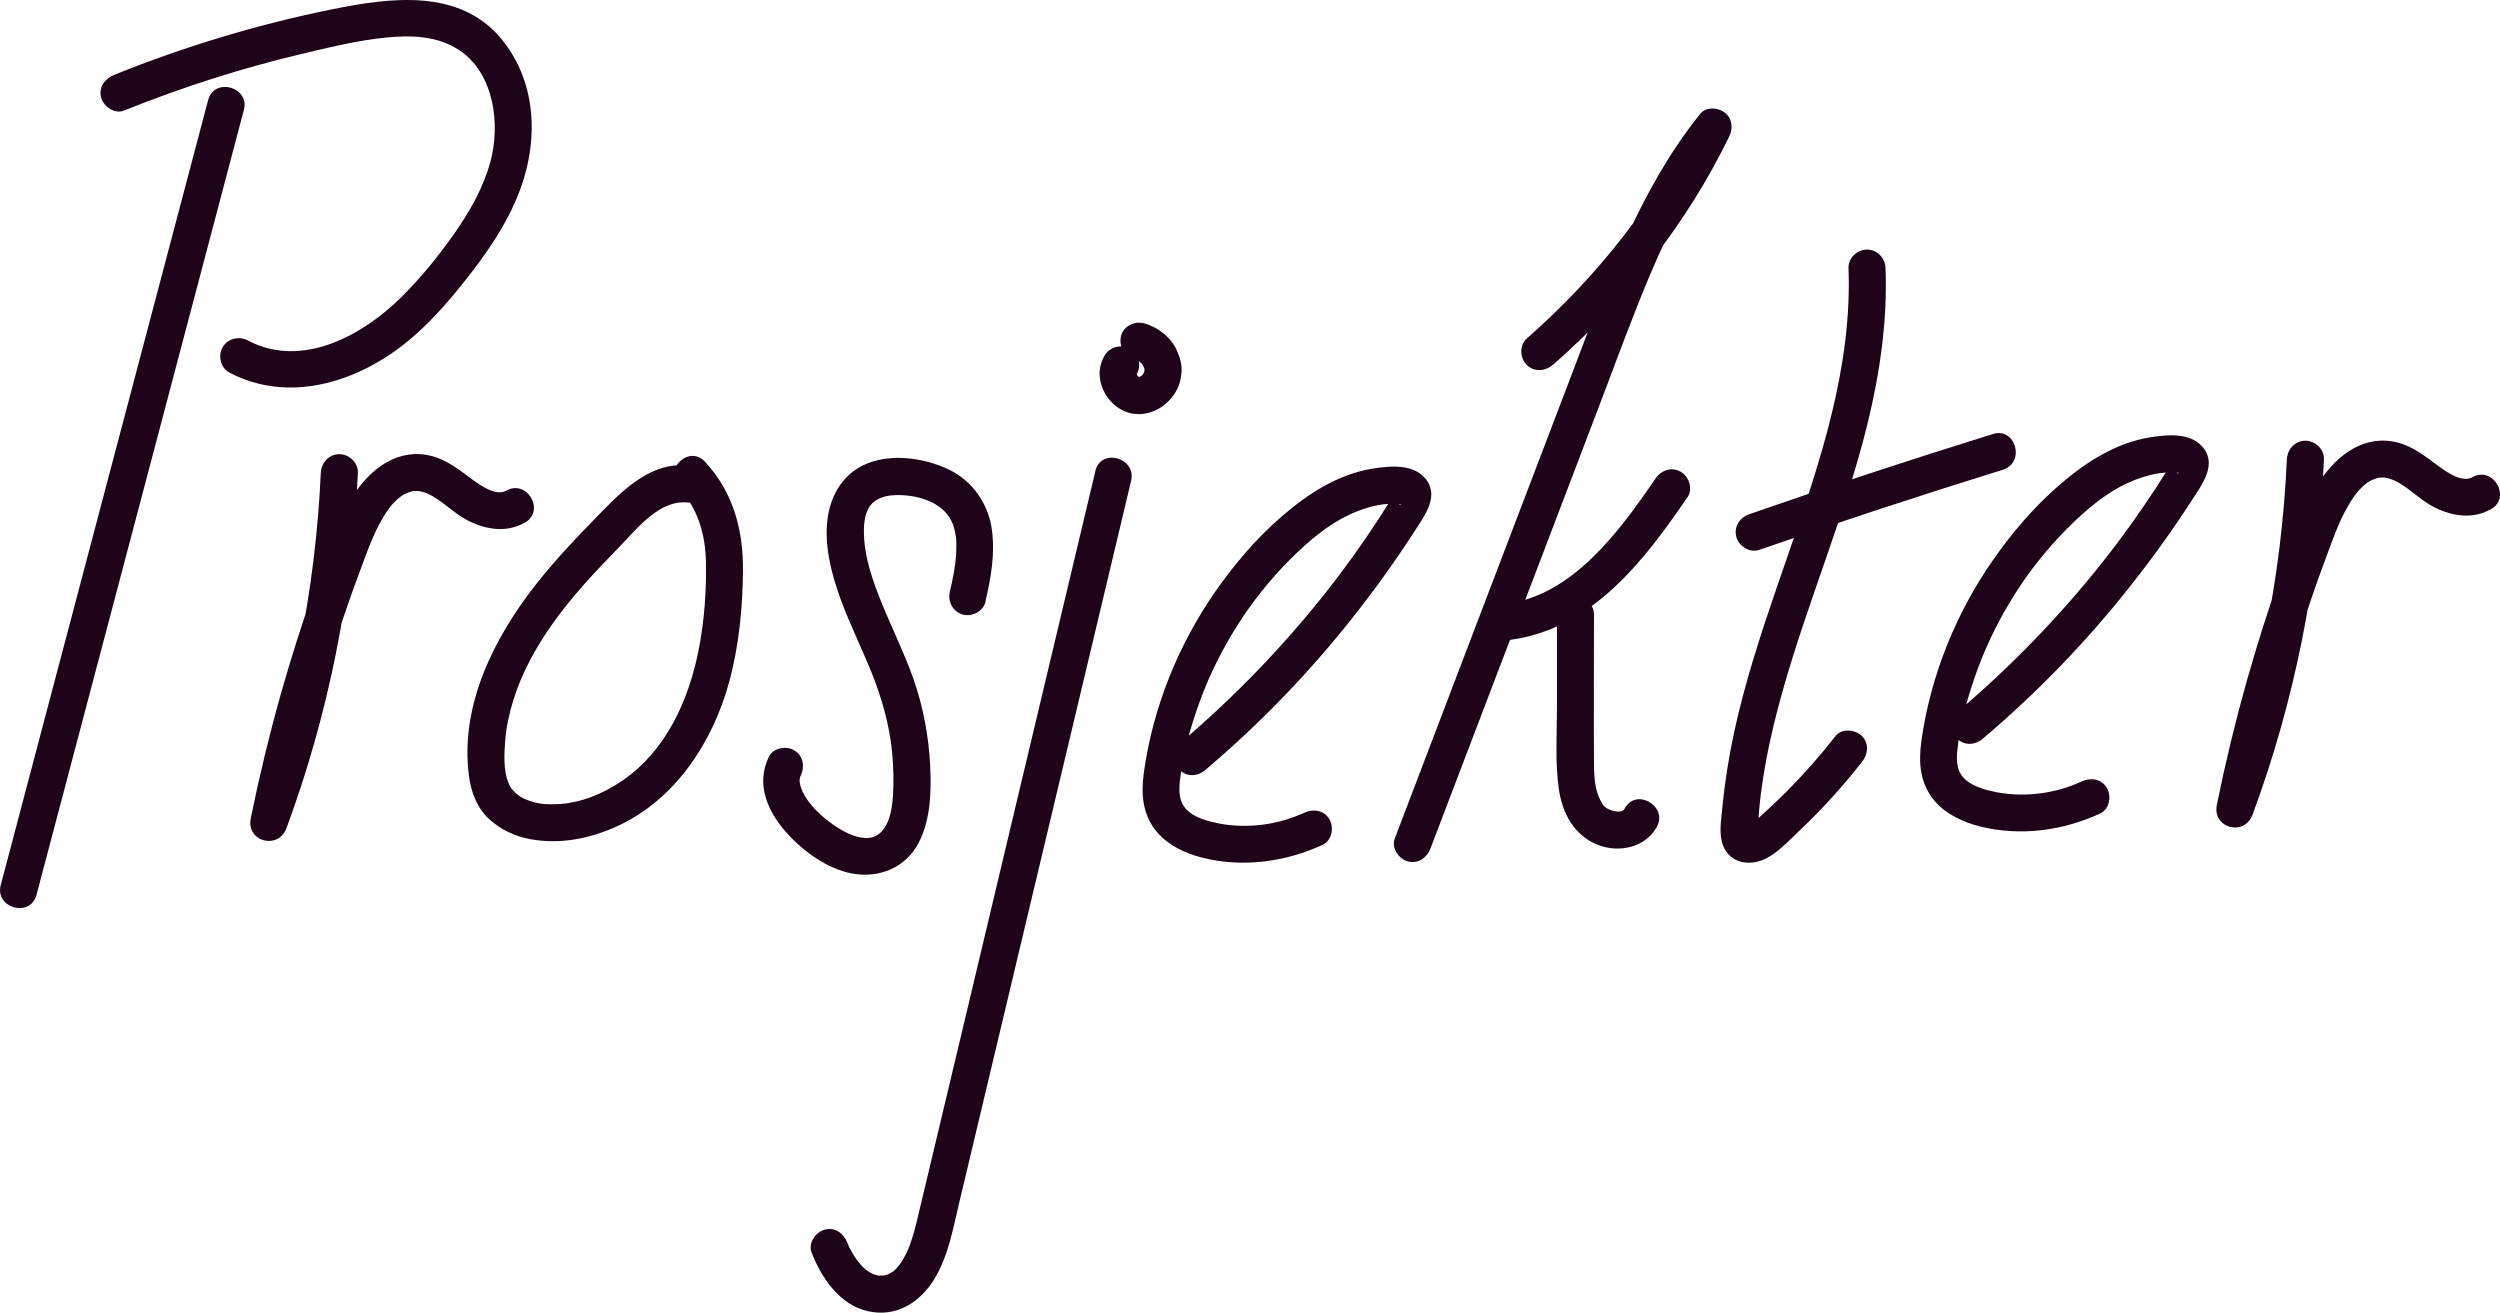
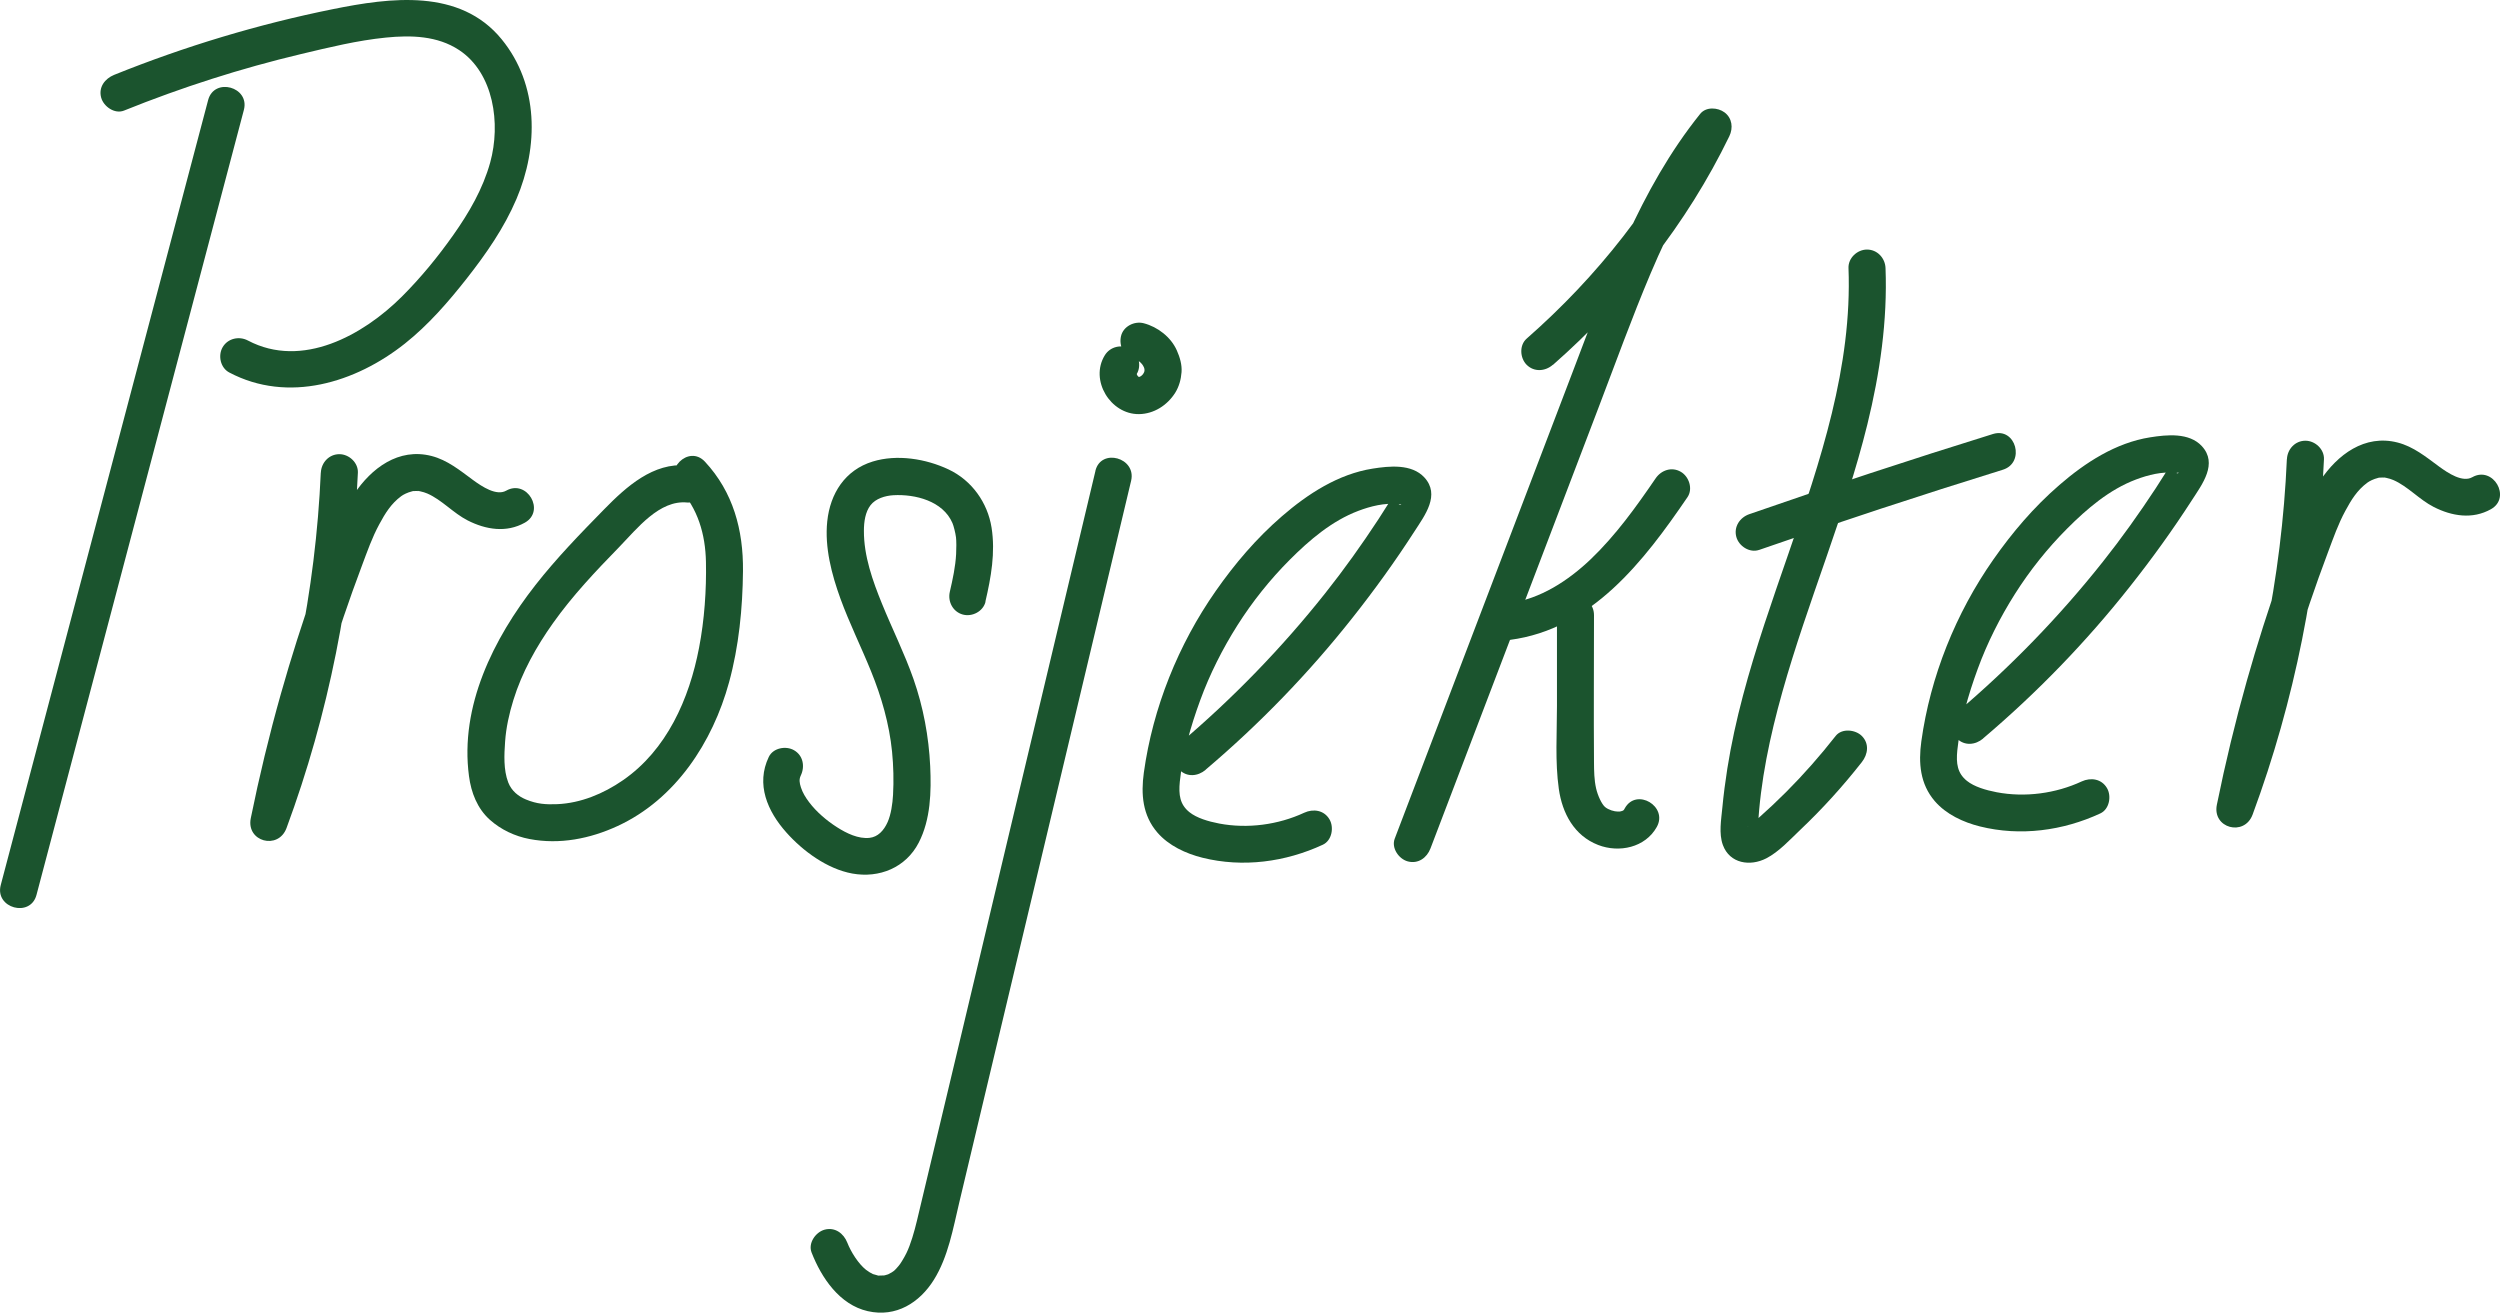
<svg xmlns="http://www.w3.org/2000/svg" id="Layer_2" width="405.02" height="212.65" viewBox="0 0 405.02 212.65">
  <defs>
-     <style>.cls-1{fill:#1f0318;stroke-width:0px;}</style>
+     <style>.cls-1{fill:#1b542e;stroke-width:0px;}</style>
  </defs>
  <path class="cls-1" d="m33.72,16.21c-4.37,16.54-8.74,33.08-13.11,49.62s-8.74,33.08-13.11,49.62c-2.46,9.31-4.92,18.63-7.38,27.94-.99,3.74,4.8,5.33,5.79,1.6,4.37-16.54,8.74-33.08,13.11-49.62s8.74-33.08,13.11-49.62c2.46-9.31,4.92-18.63,7.38-27.94.99-3.74-4.8-5.33-5.79-1.6h0Z" />
  <path class="cls-1" d="m20.08,17.92c9.33-3.76,18.93-6.84,28.72-9.17,4.5-1.07,9.09-2.2,13.7-2.66,4.07-.41,8.36-.31,11.88,2.02,5.64,3.73,6.76,11.95,5.04,18.2-1.18,4.28-3.43,8.15-5.98,11.76s-5.28,6.93-8.34,9.99c-6.27,6.25-16.15,11.74-24.93,7.11-1.43-.76-3.26-.36-4.1,1.08-.79,1.35-.36,3.35,1.08,4.1,9.54,5.03,20.47,1.65,28.45-4.69,3.8-3.02,7.01-6.72,10-10.52,3.15-4.01,6.06-8.19,8.07-12.9,3.6-8.47,3.64-18.49-2.4-25.88C74.5-1.93,63.21-.39,53.94,1.48c-12.12,2.45-23.99,6.03-35.45,10.65-1.5.61-2.56,2-2.1,3.69.39,1.43,2.18,2.7,3.69,2.1h0Z" />
  <path class="cls-1" d="m51.97,76.57c-.84,19.13-4.71,38.02-11.34,55.98l5.79,1.6c2.36-11.57,5.44-22.98,9.23-34.16.94-2.78,1.93-5.54,2.96-8.28.92-2.45,1.66-4.6,2.84-6.78.96-1.78,1.91-3.33,3.54-4.54.38-.28,1.02-.6,1.74-.78.91-.23-.26-.01.29-.05.27-.02.54-.02.81,0-.1,0-.61-.15.3.05.36.08.75.19,1.09.34,2.35,1.02,4.22,3.18,6.54,4.36,2.94,1.5,6.28,2.05,9.28.36,3.36-1.9.34-7.08-3.03-5.18-1.57.89-3.87-.62-5.4-1.74-2.09-1.54-4.13-3.22-6.71-3.88-5.32-1.36-9.74,1.97-12.54,6.19-1.34,2.02-2.3,4.25-3.18,6.5-1.1,2.8-2.15,5.62-3.15,8.46-2.03,5.75-3.88,11.57-5.54,17.44-1.87,6.63-3.49,13.34-4.86,20.09-.78,3.81,4.45,5.21,5.79,1.6,6.82-18.45,10.69-37.93,11.56-57.57.07-1.62-1.43-3-3-3-1.68,0-2.93,1.37-3,3h0Z" />
  <path class="cls-1" d="m370.49,74.39c-.84,19.13-4.71,38.02-11.34,55.98l5.79,1.6c2.36-11.57,5.44-22.98,9.23-34.16.94-2.78,1.93-5.54,2.96-8.28.92-2.45,1.66-4.6,2.84-6.78.96-1.78,1.91-3.33,3.54-4.54.38-.28,1.02-.6,1.74-.78.91-.23-.26-.01.29-.05.27-.02.54-.02.81,0-.1,0-.61-.15.3.05.36.08.75.19,1.09.34,2.35,1.02,4.22,3.18,6.54,4.36,2.94,1.5,6.28,2.05,9.28.36,3.36-1.9.34-7.08-3.03-5.18-1.57.89-3.87-.62-5.4-1.74-2.09-1.54-4.13-3.22-6.71-3.88-5.32-1.36-9.74,1.97-12.54,6.19-1.34,2.02-2.3,4.25-3.18,6.5-1.1,2.8-2.15,5.62-3.15,8.46-2.03,5.75-3.88,11.57-5.54,17.44-1.87,6.63-3.49,13.34-4.86,20.09-.78,3.81,4.45,5.21,5.79,1.6,6.82-18.45,10.69-37.93,11.56-57.57.07-1.62-1.43-3-3-3-1.68,0-2.93,1.37-3,3h0Z" />
  <path class="cls-1" d="m299.47,43.4c.62,16.02-4.57,31.36-9.73,46.3-2.63,7.61-5.31,15.23-7.37,23.02-1.03,3.89-1.9,7.82-2.53,11.8-.33,2.11-.61,4.23-.81,6.36-.18,1.92-.59,4.16.09,6.02,1.11,3.02,4.43,3.5,7.03,2.16,2.05-1.06,3.83-3.02,5.49-4.6,3.6-3.41,6.93-7.09,9.99-10.99,1-1.27,1.24-3,0-4.24-1.04-1.04-3.24-1.28-4.24,0-2.5,3.19-5.18,6.24-8.05,9.11-1.43,1.43-2.91,2.82-4.43,4.17-.39.34-.77.73-1.19,1.04.07-.05-.55.27-.59.34.23-.46,1.53,1.29,1.65,1.18.01-.01.01-.83.02-1.06.38-7.43,1.95-14.74,3.95-21.89,4.1-14.62,10.15-28.63,13.78-43.38,2.03-8.27,3.27-16.79,2.94-25.31-.06-1.62-1.33-3-3-3-1.58,0-3.06,1.37-3,3h0Z" />
  <path class="cls-1" d="m285,89.09c13.09-4.56,26.25-8.89,39.48-12.99,3.68-1.14,2.11-6.93-1.6-5.79-13.23,4.11-26.4,8.44-39.48,12.99-1.53.53-2.55,2.05-2.1,3.69.41,1.49,2.15,2.63,3.69,2.1h0Z" />
  <path class="cls-1" d="m111.3,75.41c-5.45-.53-9.84,3.45-13.38,7.06-3.88,3.96-7.76,7.95-11.18,12.32-6.79,8.68-12.27,19.61-10.76,30.95.35,2.66,1.34,5.24,3.38,7.07,1.8,1.61,4.06,2.67,6.43,3.12,4.87.93,9.82-.05,14.27-2.11,9.38-4.33,15.39-13.56,18.05-23.27,1.6-5.84,2.2-12,2.26-18.05.06-6.63-1.58-12.78-6.17-17.71-2.64-2.83-6.87,1.42-4.24,4.24,3.11,3.34,4.32,7.53,4.41,12.02s-.24,9.36-1.12,13.91c-1.58,8.27-5.23,16.54-12.32,21.44-3.19,2.21-6.87,3.71-10.62,3.88-1.88.08-3.33-.02-5.11-.76-1.18-.49-2.33-1.36-2.87-2.78-.77-2.03-.65-4.47-.5-6.58.16-2.29.66-4.54,1.34-6.74,1.39-4.5,3.71-8.65,6.43-12.48,3.15-4.44,6.91-8.41,10.7-12.3,2.95-3.04,6.53-7.67,11.03-7.23,1.61.16,3-1.49,3-3,0-1.75-1.38-2.84-3-3h0Z" />
  <path class="cls-1" d="m159.64,97.47c.92-3.93,1.64-7.97,1-12s-3.19-7.64-6.97-9.42c-3.67-1.73-8.34-2.49-12.28-1.28-4.49,1.38-6.9,5.18-7.37,9.7-.44,4.2.72,8.61,2.14,12.52s3.36,7.82,4.96,11.77c1.69,4.16,2.95,8.52,3.4,13.01.23,2.33.29,4.68.16,7.01-.08,1.45-.33,3.16-.87,4.39-.63,1.42-1.6,2.42-2.94,2.57-1.8.19-3.69-.71-5.31-1.75s-3.28-2.44-4.48-4.03c-.55-.72-1.06-1.56-1.32-2.38-.24-.75-.33-1.3-.03-1.93.7-1.46.4-3.24-1.08-4.1-1.31-.77-3.4-.39-4.1,1.08-2.12,4.42-.22,8.8,2.84,12.23,2.69,3.03,6.63,5.92,10.69,6.66,4.37.79,8.67-.95,10.76-5,1.94-3.76,2.05-8.25,1.86-12.39-.23-4.8-1.12-9.59-2.71-14.13-1.46-4.16-3.44-8.11-5.1-12.19-1.52-3.73-2.95-7.75-2.93-11.82,0-1.47.23-3.05,1.07-4.14s2.38-1.54,3.7-1.62c3.54-.2,8.03.93,9.57,4.5.19.43.49,1.6.58,2.33.07.54.07,1.87.02,2.7-.11,2.04-.54,4.04-1.02,6.11-.37,1.58.49,3.25,2.1,3.69,1.52.42,3.32-.51,3.69-2.1h0Z" />
  <path class="cls-1" d="m177.47,76.29c-4.81,20.21-9.62,40.41-14.43,60.62s-9.64,40.58-14.49,60.86c-.43,1.8-1.02,3.85-1.7,5.24-.22.44-.46.88-.72,1.29-.28.45-.37.58-.56.8-.68.79-.73.86-1.61,1.31-.44.22.36-.11-.11.05-.24.08-.49.15-.74.2.38-.07-.67.02-.88,0,.22.03-.79-.24-.81-.25-.24-.1-.81-.44-1.13-.7-1.23-.98-2.43-2.88-3.02-4.39s-2.01-2.56-3.69-2.1c-1.44.4-2.69,2.17-2.1,3.69,1.6,4.1,4.53,8.47,9.11,9.51s8.39-1.37,10.71-5.09,3.11-8.33,4.12-12.57l3.81-16c5.12-21.5,10.24-43,15.36-64.5,2.89-12.12,5.77-24.25,8.66-36.37.89-3.75-4.89-5.36-5.79-1.6h0Z" />
  <path class="cls-1" d="m183.71,58.16c.24.06.48.14.72.24l-.72-.3c.43.18.83.42,1.2.69l-.61-.47c.37.29.69.61.98.97l-.47-.61c.28.37.51.76.69,1.18l-.3-.72c.14.35.24.7.29,1.07l-.11-.8c.05.37.05.74,0,1.11l.11-.8c-.05.33-.14.64-.26.95l.3-.72c-.15.34-.33.66-.55.96l.47-.61c-.25.33-.54.61-.87.87l.61-.47c-.26.19-.54.36-.84.49l.72-.3c-.3.12-.6.21-.92.26l.8-.11c-.29.04-.56.04-.85,0l.8.11c-.28-.04-.55-.11-.82-.23l.72.3c-.26-.12-.5-.26-.72-.44l.61.47c-.22-.18-.42-.38-.6-.6l.47.61c-.22-.28-.4-.59-.54-.92l.3.72c-.12-.3-.2-.6-.25-.91l.11.8c-.03-.28-.03-.55,0-.82l-.11.8c.04-.24.1-.47.19-.69l-.3.72c.06-.13.12-.25.2-.37.82-1.34.33-3.36-1.08-4.1s-3.23-.35-4.1,1.08c-2.47,4.02.92,9.58,5.55,9.52,2.42-.03,4.58-1.44,5.85-3.44.64-1.02.95-2.17,1.04-3.36s-.27-2.41-.76-3.51c-.95-2.16-3.1-3.82-5.36-4.41-1.52-.4-3.33.5-3.69,2.1s.47,3.26,2.1,3.69h0Z" />
  <path class="cls-1" d="m251.58,59.12c11.78-10.35,21.73-22.91,28.58-37.04.65-1.34.48-2.93-.77-3.87-1.09-.81-2.99-.95-3.94.23-9.86,12.28-15.07,27.14-20.61,41.67-6.14,16.11-12.28,32.22-18.43,48.33-3.48,9.14-6.97,18.28-10.45,27.42-.58,1.51.64,3.29,2.1,3.69,1.69.46,3.11-.58,3.69-2.1,6.05-15.88,12.11-31.75,18.16-47.63,3.04-7.98,6.08-15.95,9.12-23.93,2.74-7.19,5.36-14.44,8.35-21.52,3.24-7.65,7.09-15.19,12.31-21.69l-4.71-3.64c-6.66,13.73-16.2,25.77-27.65,35.82-1.22,1.07-1.09,3.15,0,4.24,1.21,1.21,3.02,1.07,4.24,0h0Z" />
  <path class="cls-1" d="m244.6,103.67c13.29-1.74,21.73-12.78,28.79-23.13.91-1.34.25-3.33-1.08-4.1-1.48-.87-3.19-.27-4.1,1.08-3.16,4.62-6.42,9.17-10.48,13.06-3.67,3.51-8.24,6.47-13.13,7.11-1.61.21-3,1.23-3,3,0,1.46,1.38,3.21,3,3h0Z" />
  <path class="cls-1" d="m252.24,99.68c0,4.9,0,9.8,0,14.7,0,4.44-.32,9.02.3,13.42.56,3.97,2.5,7.59,6.37,9.09,3.4,1.32,7.63.43,9.5-2.91s-3.3-6.41-5.18-3.03c-.35.64.17-.25-.17.28-.26.23-.26.24-.01.02l-.23.13c.32-.11.31-.11-.02,0l-.26.07c-.35.07-.36.07-.02.02-.14.01-.28.02-.42.01-.55,0-1.5-.26-2.07-.74-.53-.45-1.18-1.83-1.45-3.02-.31-1.37-.33-2.79-.34-4.24-.06-7.94,0-15.87,0-23.81,0-3.86-6-3.87-6,0h0Z" />
  <path class="cls-1" d="m195.32,124.7c8.71-7.38,16.68-15.61,23.76-24.57,3.59-4.53,6.97-9.22,10.1-14.08,1.64-2.54,4.2-5.87,1.57-8.71-2.06-2.22-5.66-1.85-8.37-1.42-5.57.88-10.51,4.09-14.7,7.72s-7.62,7.68-10.71,12.09c-6.08,8.69-10.2,18.93-11.66,29.45-.48,3.5-.21,6.9,2.18,9.68,1.84,2.14,4.63,3.43,7.32,4.1,6.54,1.63,13.44.7,19.5-2.11,1.47-.68,1.84-2.8,1.08-4.1-.88-1.51-2.63-1.76-4.1-1.08-4.22,1.96-9.19,2.62-13.77,1.75-1.78-.34-3.65-.9-4.82-1.84-1.55-1.24-1.77-2.82-1.56-4.95.46-4.47,1.77-8.99,3.31-13.2s3.61-8.32,6.03-12.14,5.26-7.38,8.46-10.59,6.84-6.32,11.13-7.94c1.98-.75,4.23-1.31,6.36-1.1.63.06.25,0,.13.02.97-.13.07.19.13.03l-.74-1.76h0c-.21.13-.41.67-.54.89-.69,1.11-1.4,2.21-2.11,3.31-2.69,4.1-5.54,8.1-8.59,11.94-7.05,8.89-14.98,17.06-23.63,24.39-1.24,1.05-1.08,3.16,0,4.24,1.23,1.23,3,1.05,4.24,0h0Z" />
  <path class="cls-1" d="m321.28,119.63c8.71-7.38,16.68-15.61,23.76-24.57,3.59-4.53,6.97-9.22,10.1-14.08,1.64-2.54,4.2-5.87,1.57-8.71-2.06-2.22-5.66-1.85-8.37-1.42-5.57.88-10.51,4.09-14.7,7.72s-7.62,7.68-10.71,12.09c-6.08,8.69-10.2,18.93-11.66,29.45-.48,3.5-.21,6.9,2.18,9.68,1.84,2.14,4.63,3.43,7.32,4.1,6.54,1.63,13.44.7,19.5-2.11,1.47-.68,1.84-2.8,1.08-4.1-.88-1.51-2.63-1.76-4.1-1.08-4.22,1.96-9.19,2.62-13.77,1.75-1.78-.34-3.65-.9-4.82-1.84-1.55-1.24-1.77-2.82-1.56-4.95.46-4.47,1.77-8.99,3.31-13.2s3.61-8.32,6.03-12.14,5.26-7.38,8.46-10.59,6.84-6.32,11.13-7.94c1.98-.75,4.23-1.31,6.36-1.1.63.06.25,0,.13.02.97-.13.07.19.13.03l-.74-1.76h0c-.21.13-.41.67-.54.89-.69,1.11-1.4,2.21-2.11,3.31-2.69,4.1-5.54,8.1-8.59,11.94-7.05,8.89-14.98,17.06-23.63,24.39-1.24,1.05-1.08,3.16,0,4.24,1.23,1.23,3,1.05,4.24,0h0Z" />
</svg>
